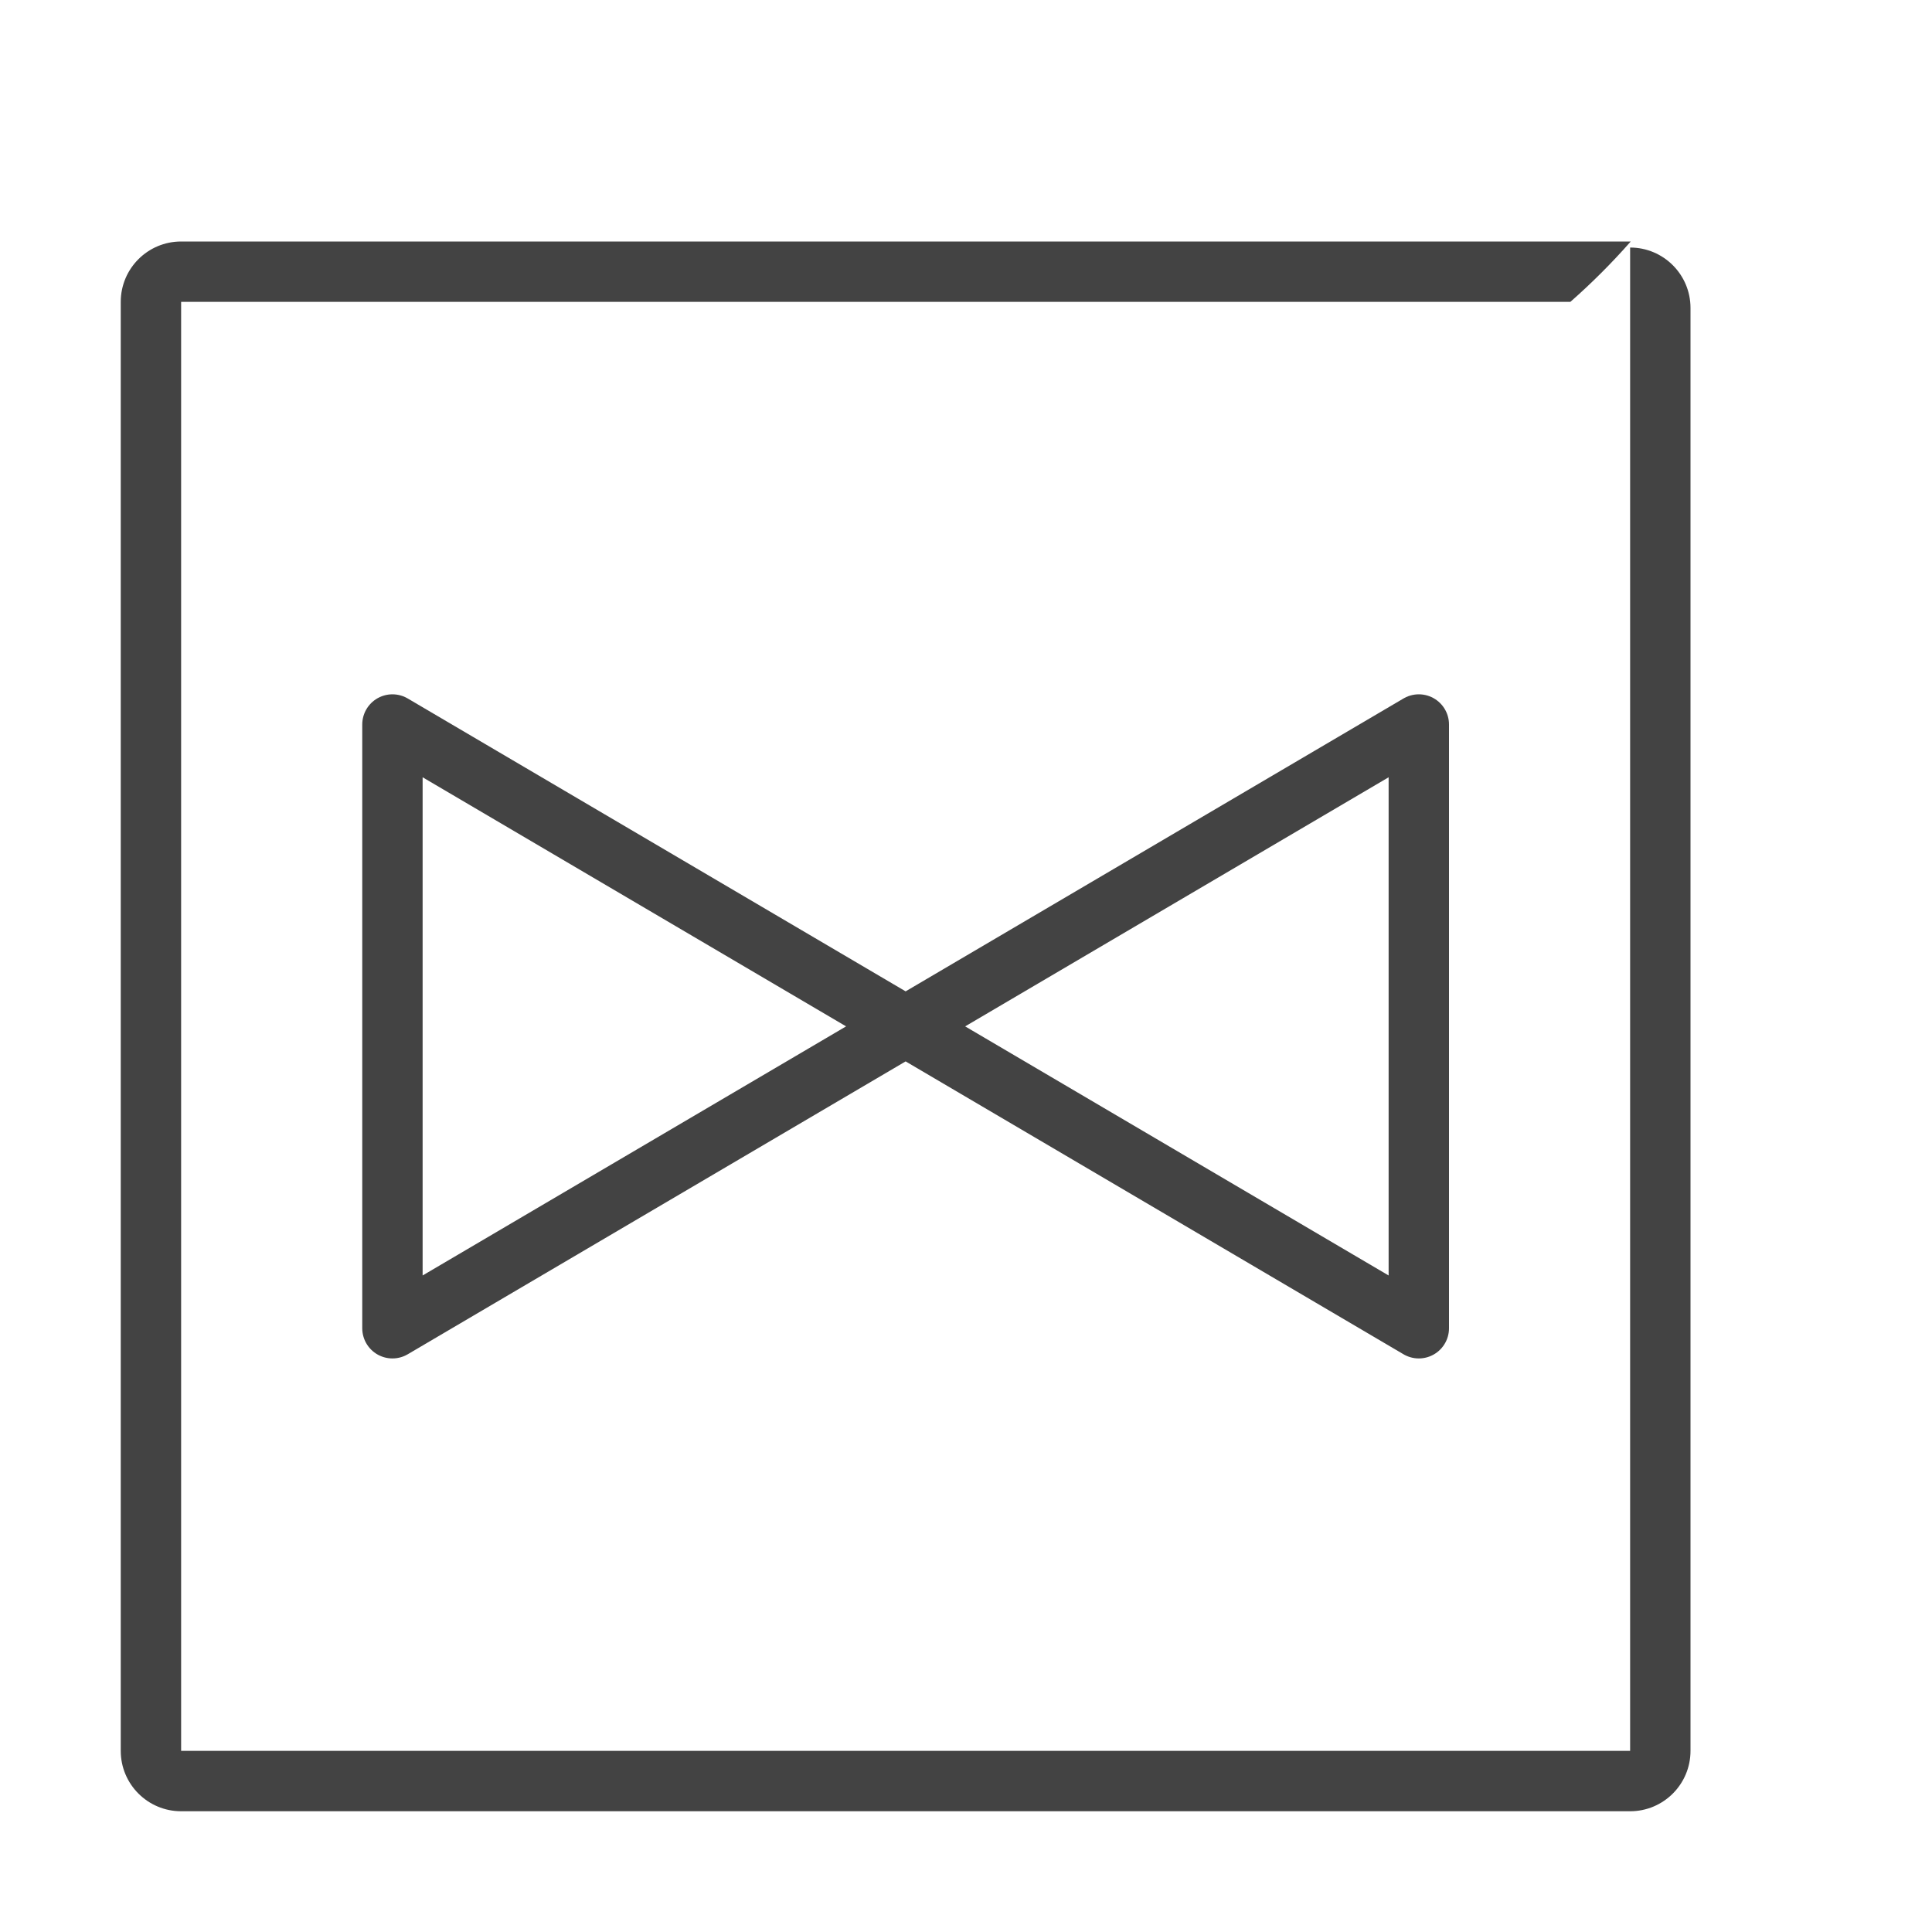
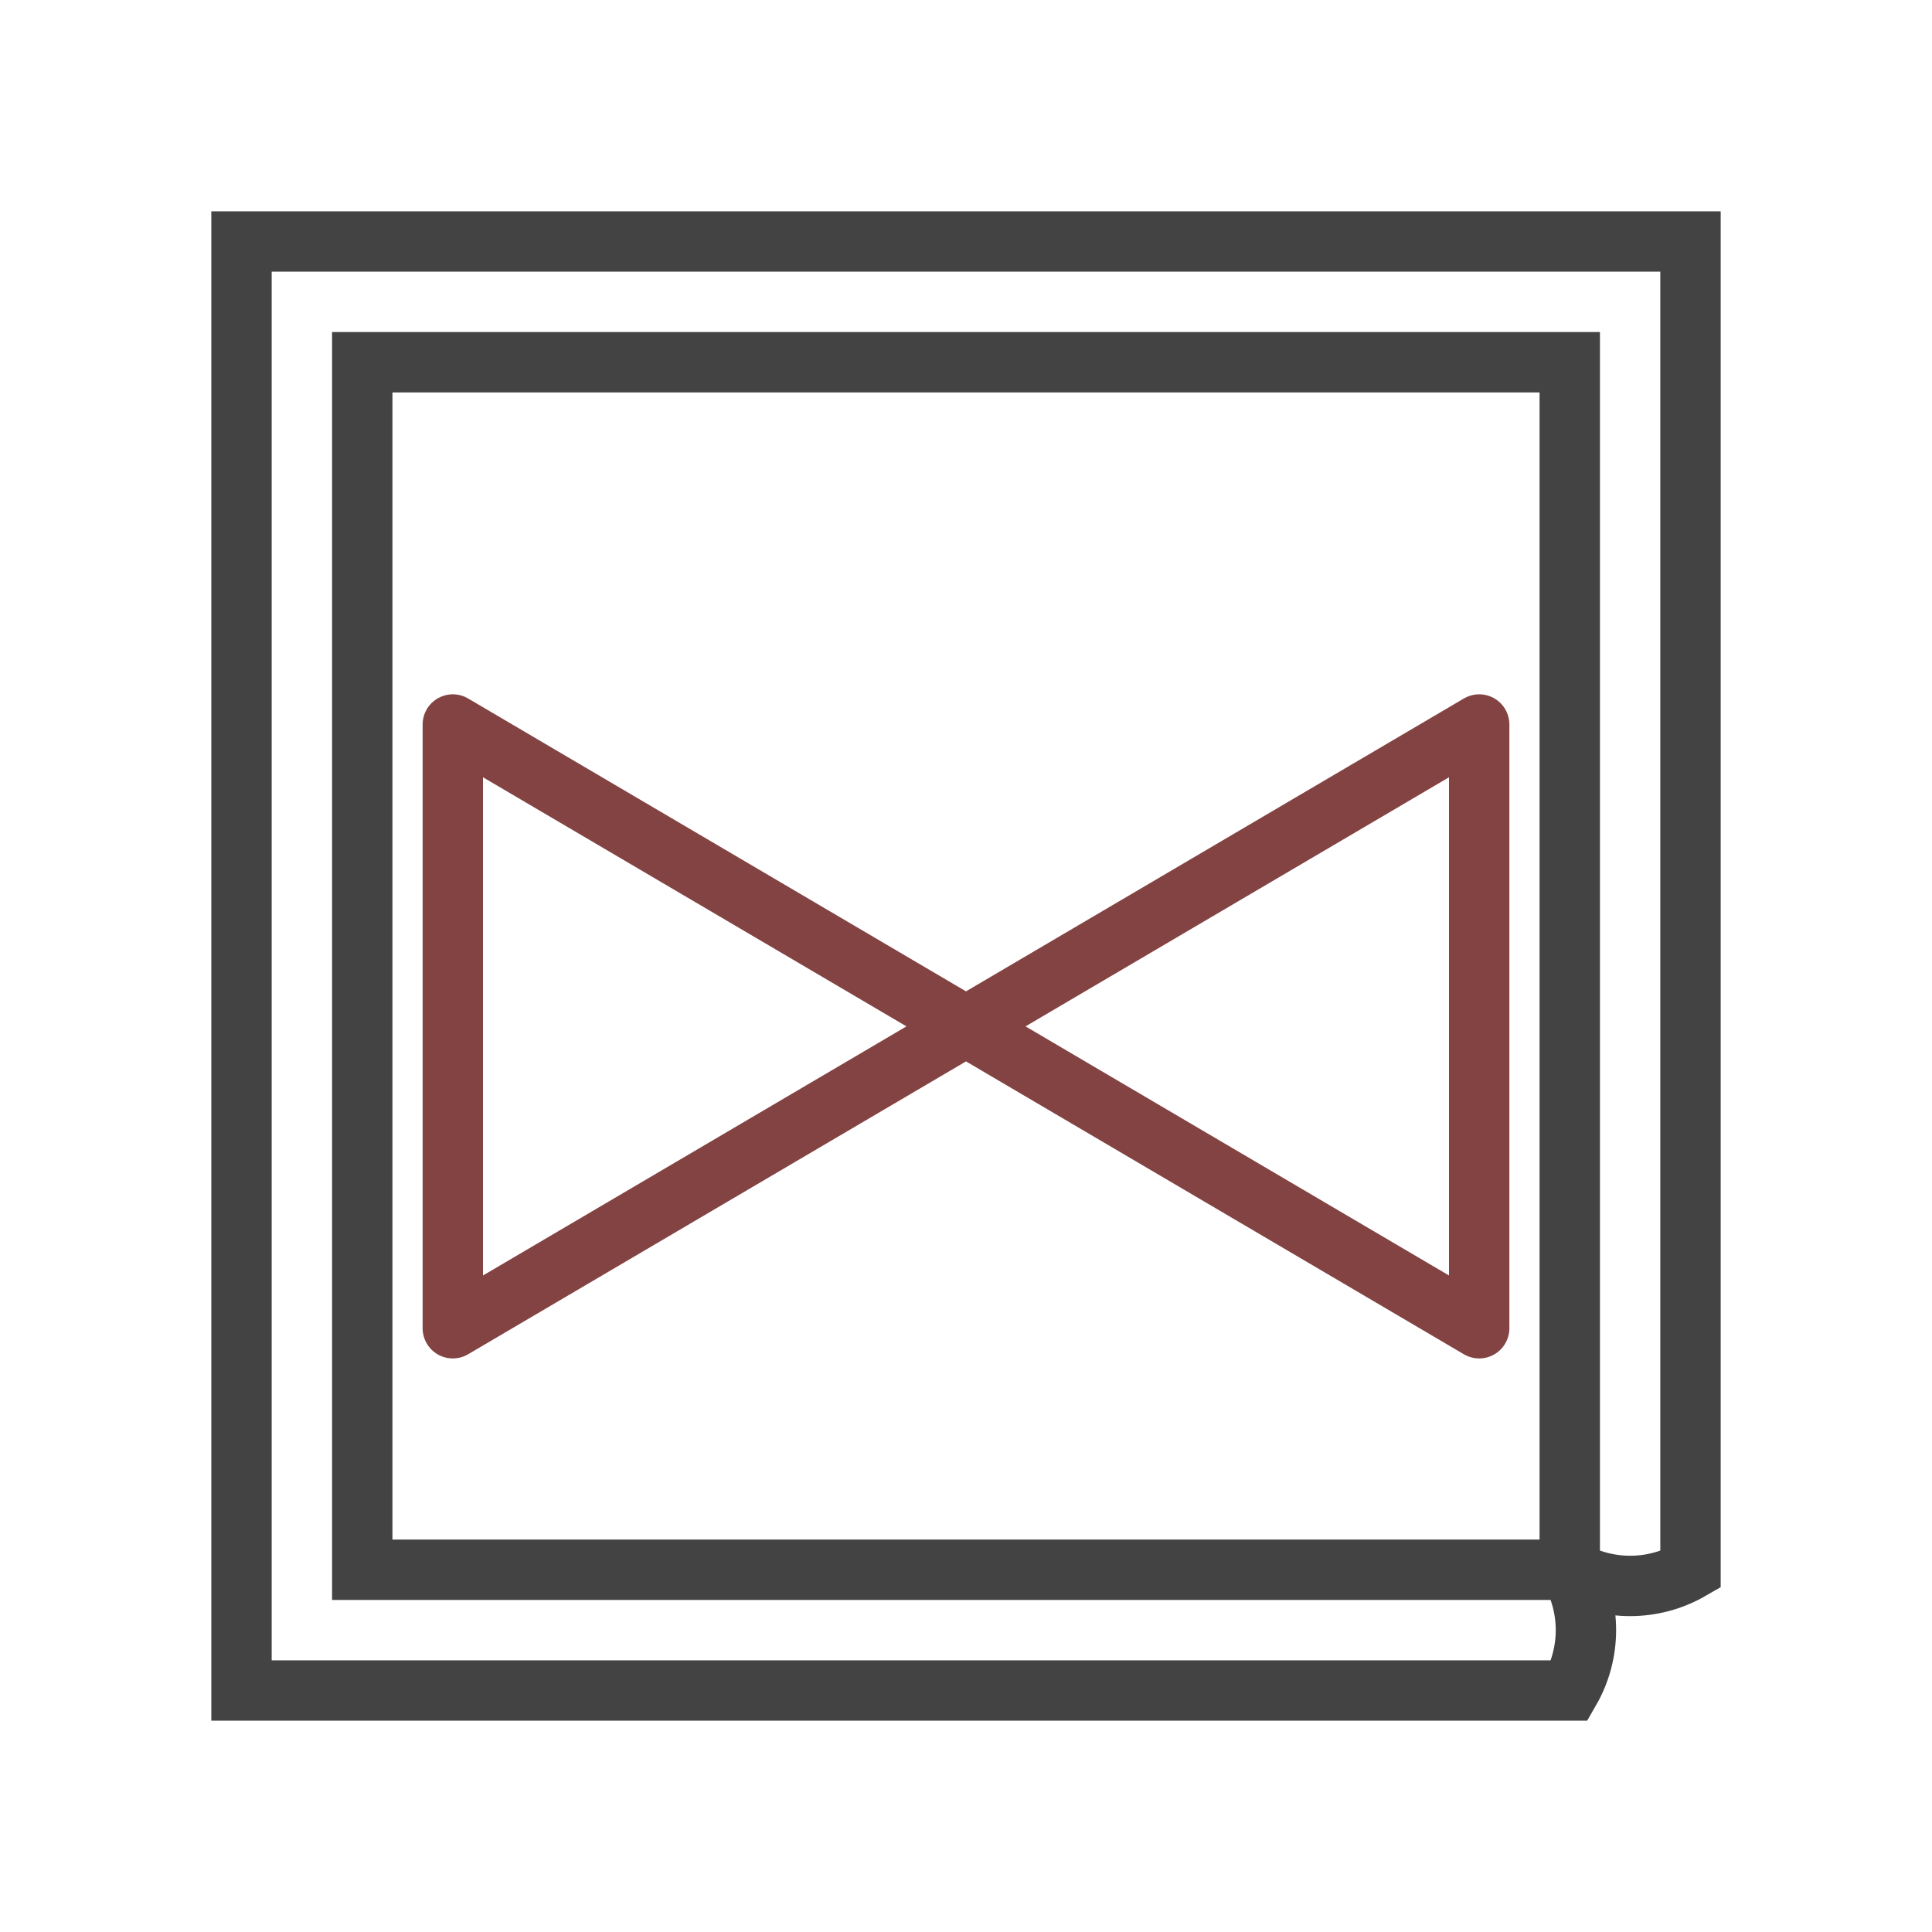
<svg xmlns="http://www.w3.org/2000/svg" width="32" height="32" viewBox="0 0 32 32">
  <g fill="none" fill-rule="evenodd">
-     <path stroke="#434343" stroke-linecap="round" stroke-linejoin="round" d="M6.5 22l0-10 17 10l0-10 -17 10z" />
-     <path fill="#434343" d="M27.01 4a11 11 0 0 1 -1 1H3v24h24V4.1a1 1 0 0 1 1 1V29a1 1 0 0 1-1 1H3a1 1 0 0 1-1-1V5a1 1 0 0 1 1-1h15.01z" />
+     <path stroke="#834343" stroke-linecap="round" stroke-linejoin="round" d="M7.5 22l0-10 17 10l0-10 -17 10z" />
+     <path stroke="#434343" stroke-linecap="square" d="M26 28h-22v-24h24v22a 2 2 0 0 1 -2 0v-20h-20v20h20a 2 2 0 0 1 0 2z" />
  </g>
</svg>
